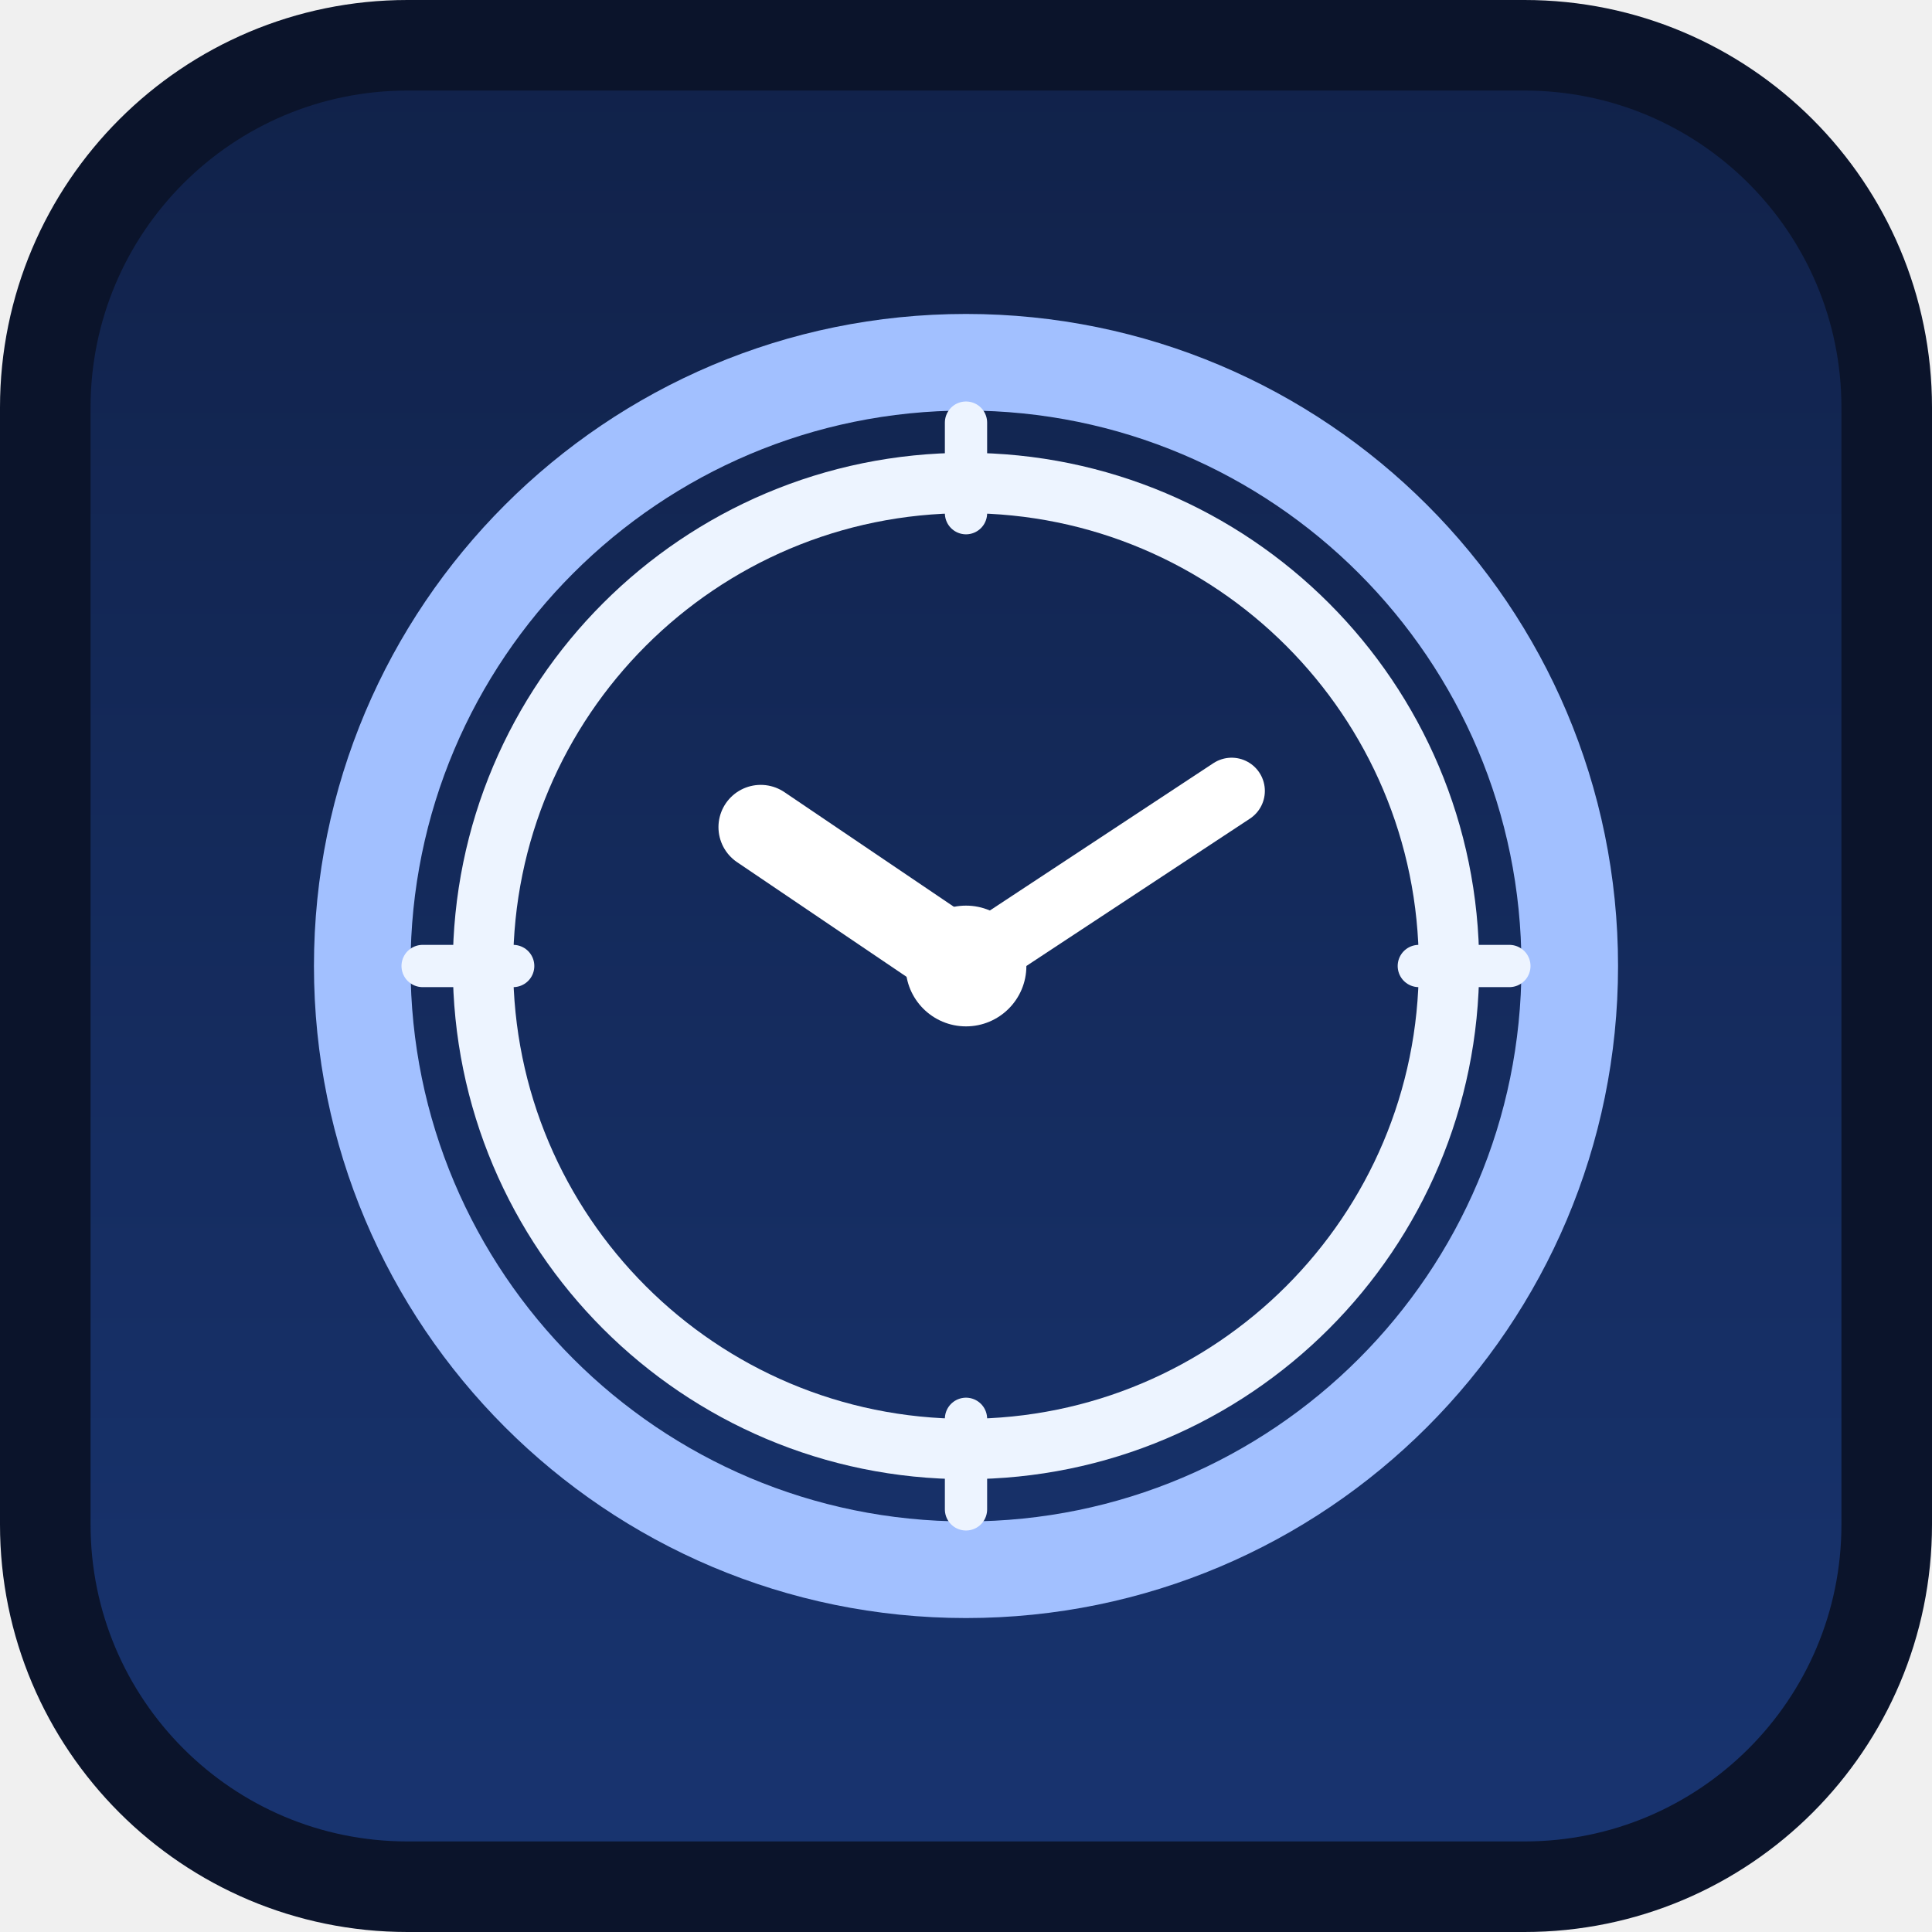
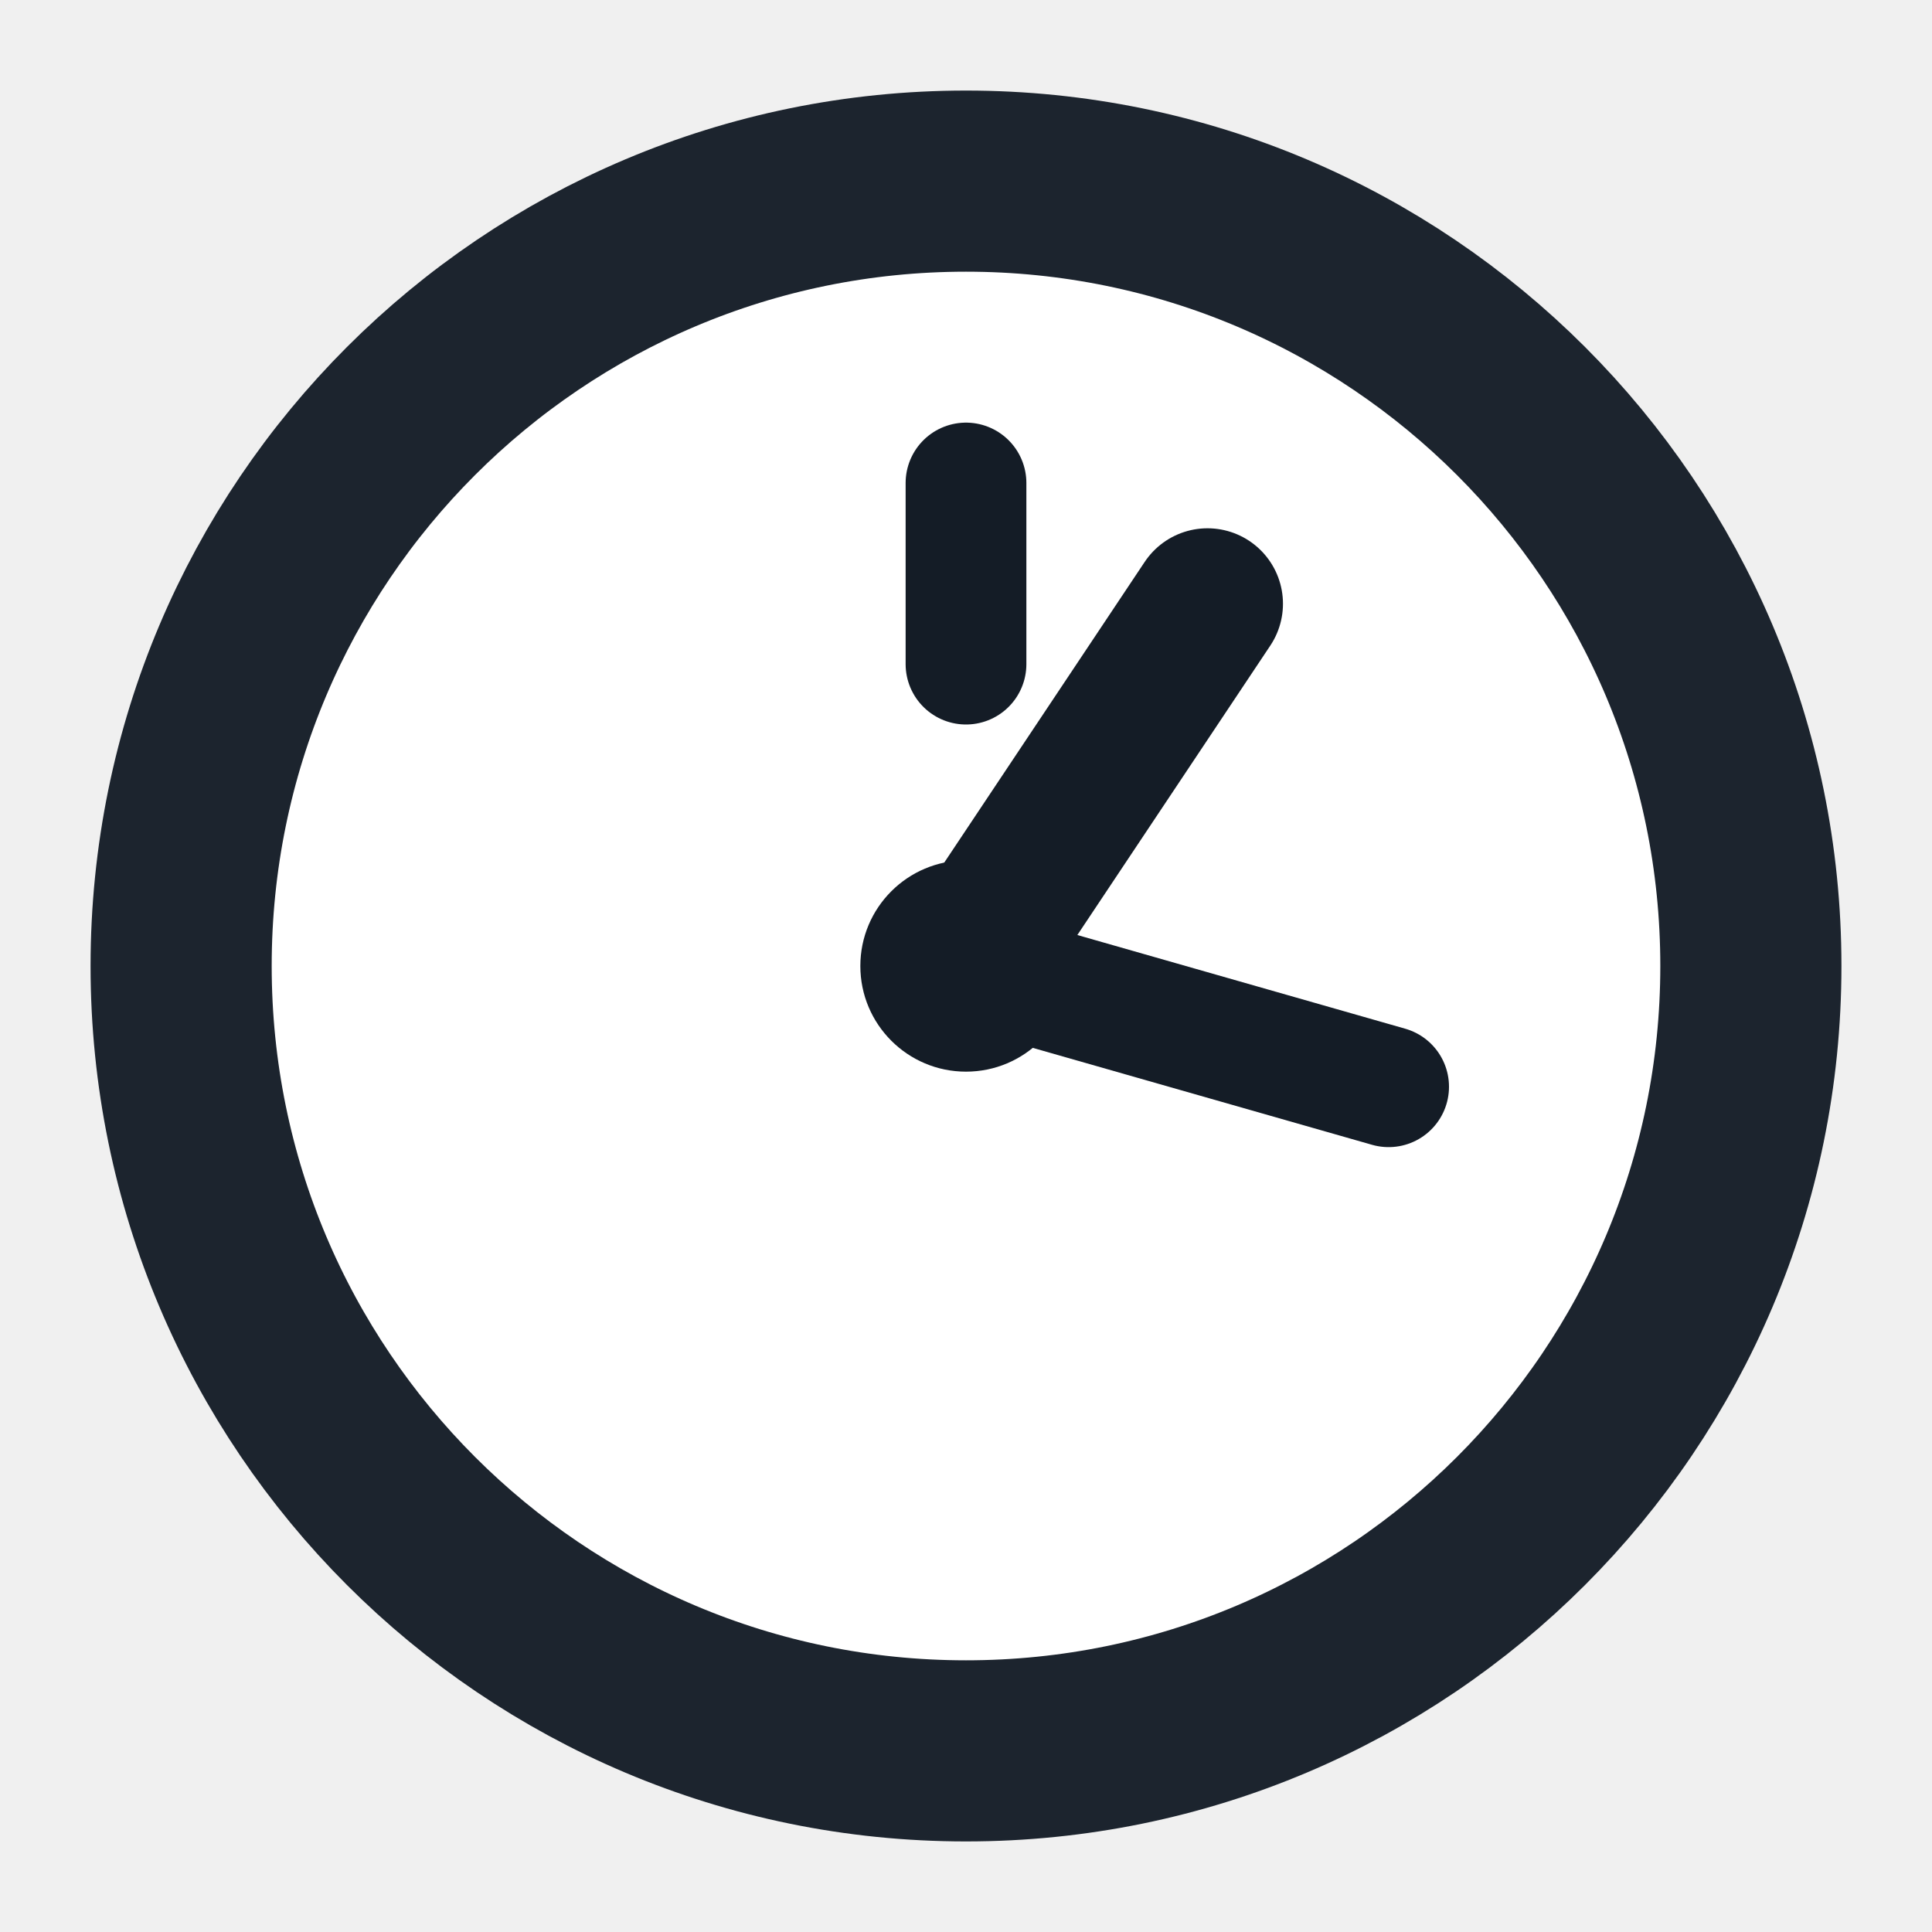
- <svg xmlns="http://www.w3.org/2000/svg" viewBox="0 0 64 64" role="img" aria-label="Timeline">
-   <defs>
-     <linearGradient id="bg" x1="0" y1="0" x2="0" y2="1">
-       <stop offset="0%" stop-color="#11224a" />
-       <stop offset="100%" stop-color="#183470" />
-     </linearGradient>
-   </defs>
-   <rect x="1.5" y="1.5" width="61" height="61" rx="12" fill="url(#bg)" stroke="#0b142b" stroke-width="3" />
-   <circle cx="32" cy="32" r="20" fill="none" stroke="#a2c0ff" stroke-width="3.2" />
-   <circle cx="32" cy="32" r="16" fill="none" stroke="#edf4ff" stroke-width="2" />
-   <path d="M32 32 L25.2 27.4" stroke="#ffffff" stroke-width="2.8" stroke-linecap="round" />
-   <path d="M32 32 L40.8 26.2" stroke="#ffffff" stroke-width="2.2" stroke-linecap="round" />
-   <circle cx="32" cy="32" r="2" fill="#ffffff" />
-   <line x1="32" y1="14" x2="32" y2="17" stroke="#edf4ff" stroke-width="1.4" stroke-linecap="round" />
-   <line x1="32" y1="47" x2="32" y2="50" stroke="#edf4ff" stroke-width="1.4" stroke-linecap="round" />
-   <line x1="14" y1="32" x2="17" y2="32" stroke="#edf4ff" stroke-width="1.4" stroke-linecap="round" />
-   <line x1="47" y1="32" x2="50" y2="32" stroke="#edf4ff" stroke-width="1.4" stroke-linecap="round" />
+ <svg xmlns="http://www.w3.org/2000/svg" viewBox="0 0 64 64">
+   <circle cx="32" cy="32" r="26" fill="#ffffff" stroke="#1c242e" stroke-width="6" />
+   <line x1="32" y1="16" x2="32" y2="22" stroke="#141c26" stroke-width="4" stroke-linecap="round" />
+   <line x1="32" y1="32" x2="40" y2="20" stroke="#141c26" stroke-width="5" stroke-linecap="round" />
+   <line x1="32" y1="32" x2="46" y2="36" stroke="#141c26" stroke-width="4" stroke-linecap="round" />
+   <circle cx="32" cy="32" r="3.5" fill="#141c26" />
</svg>
